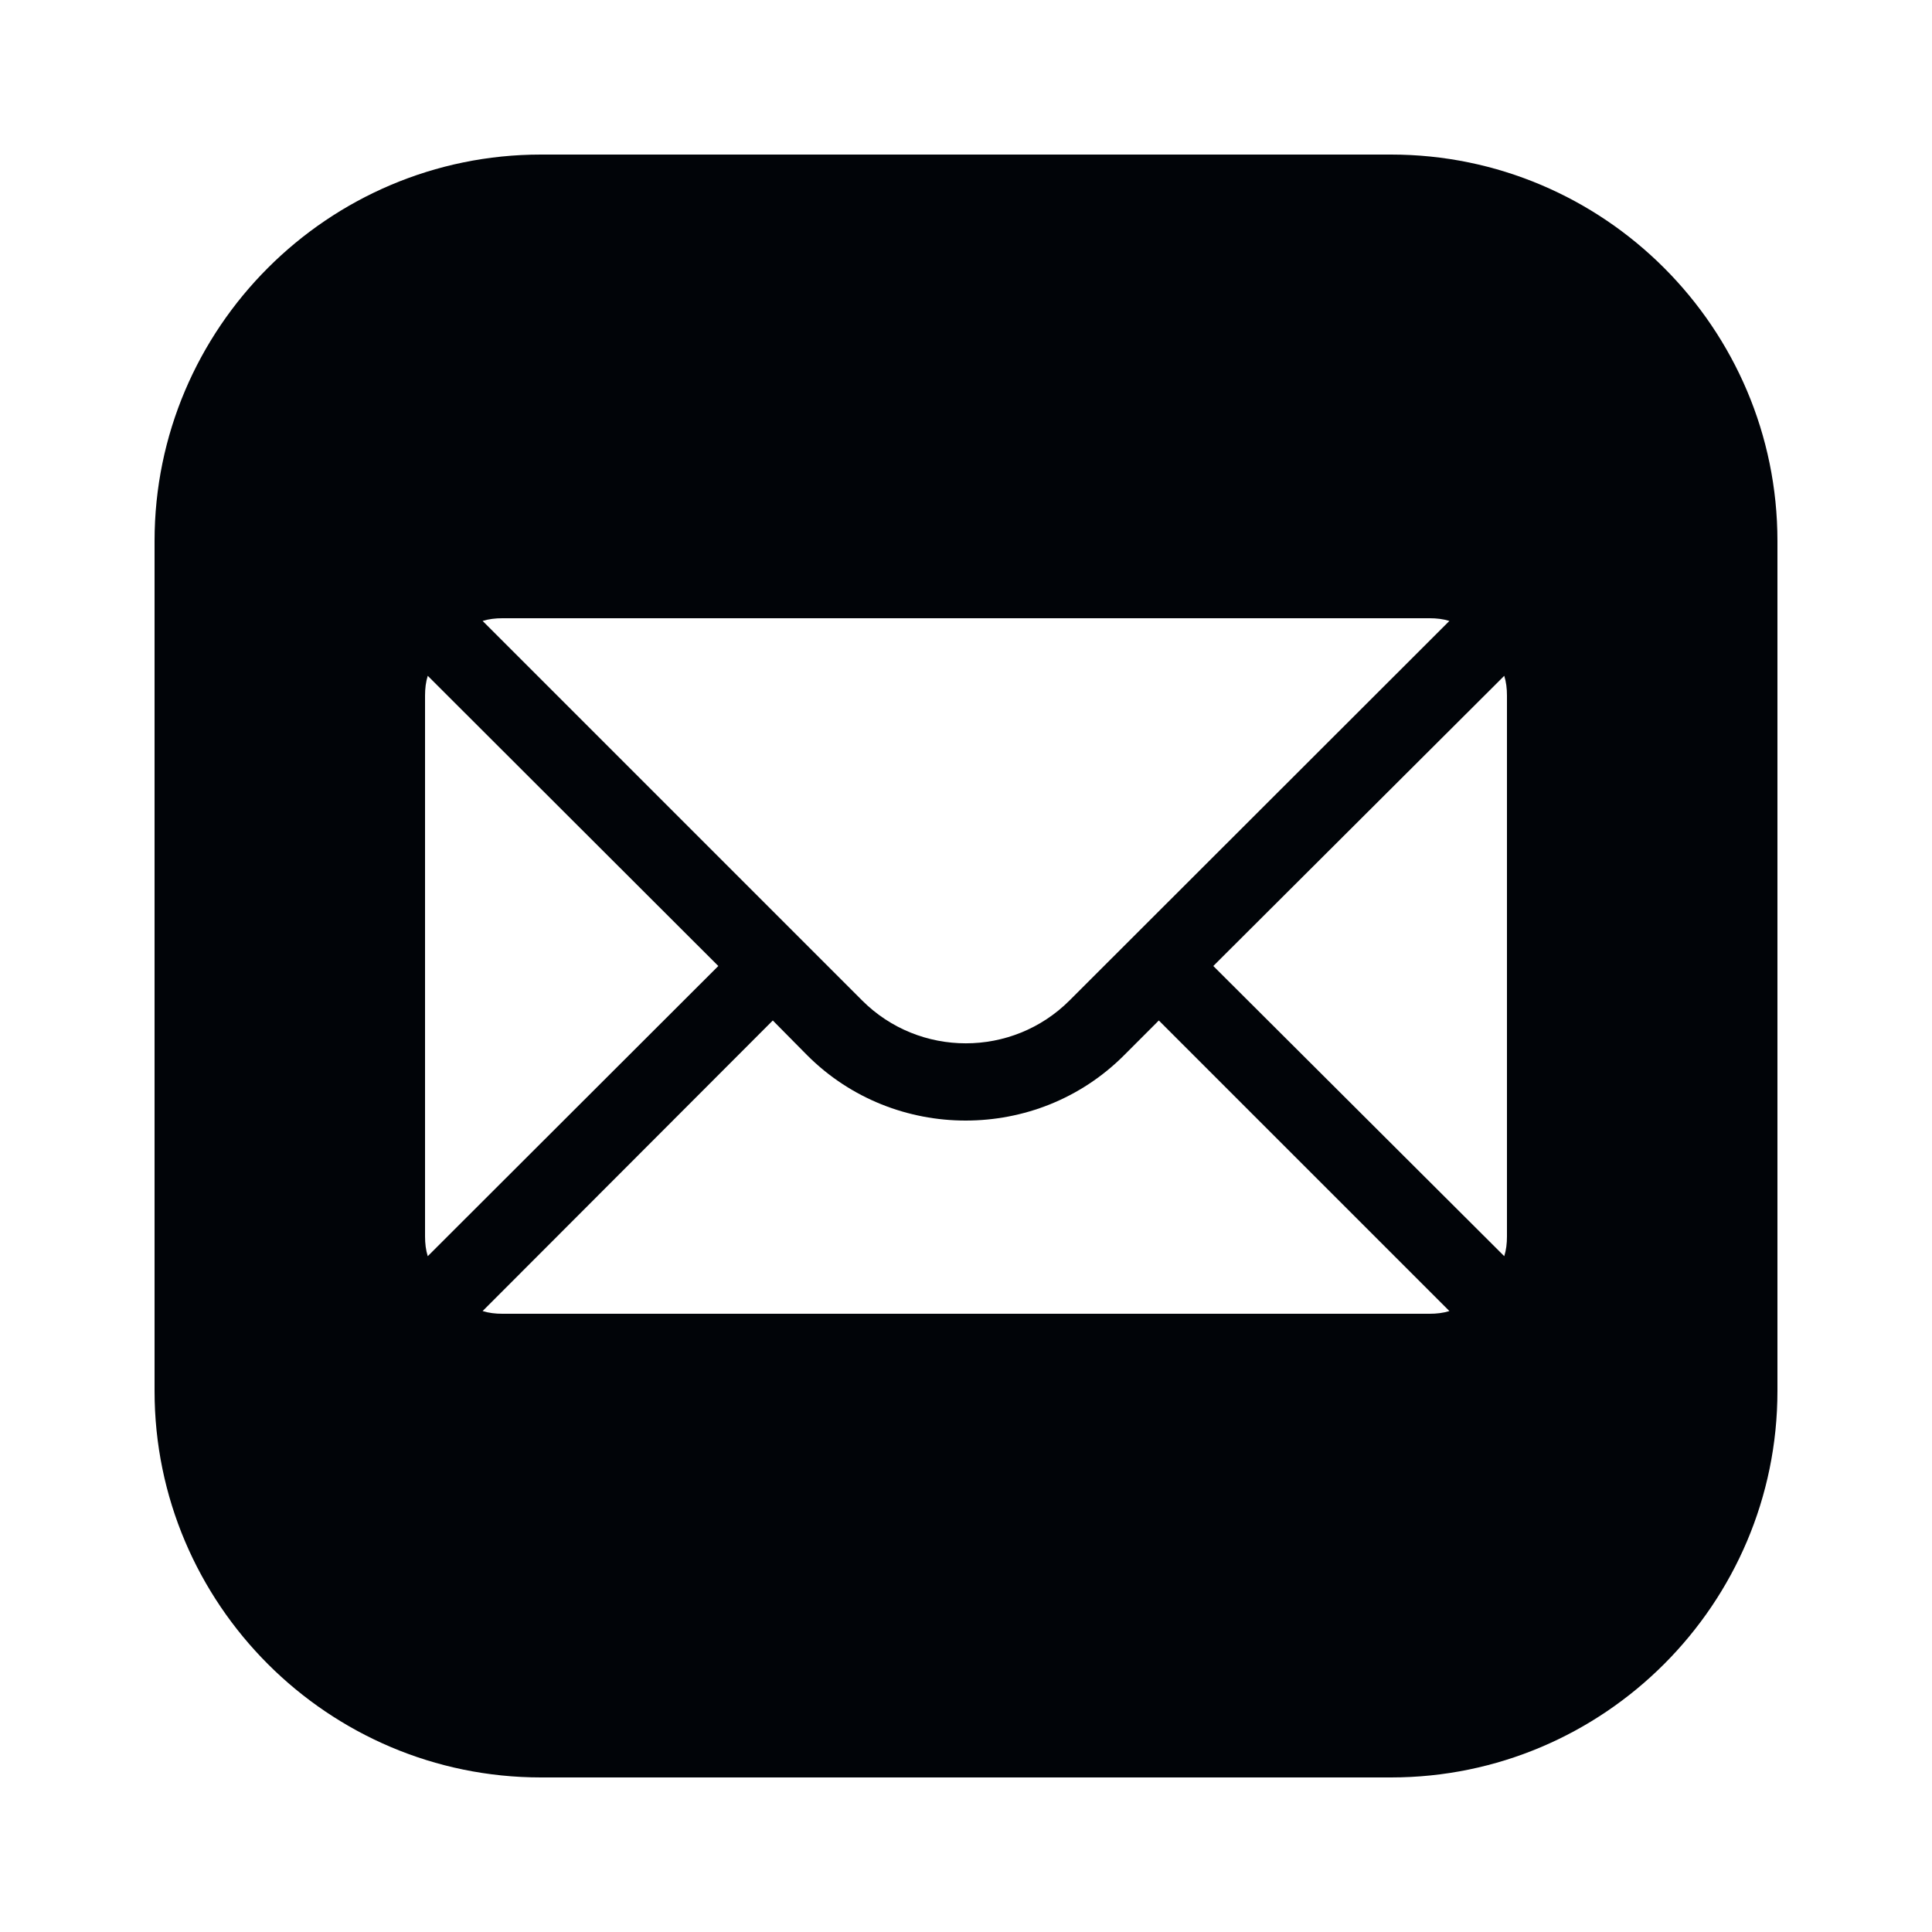
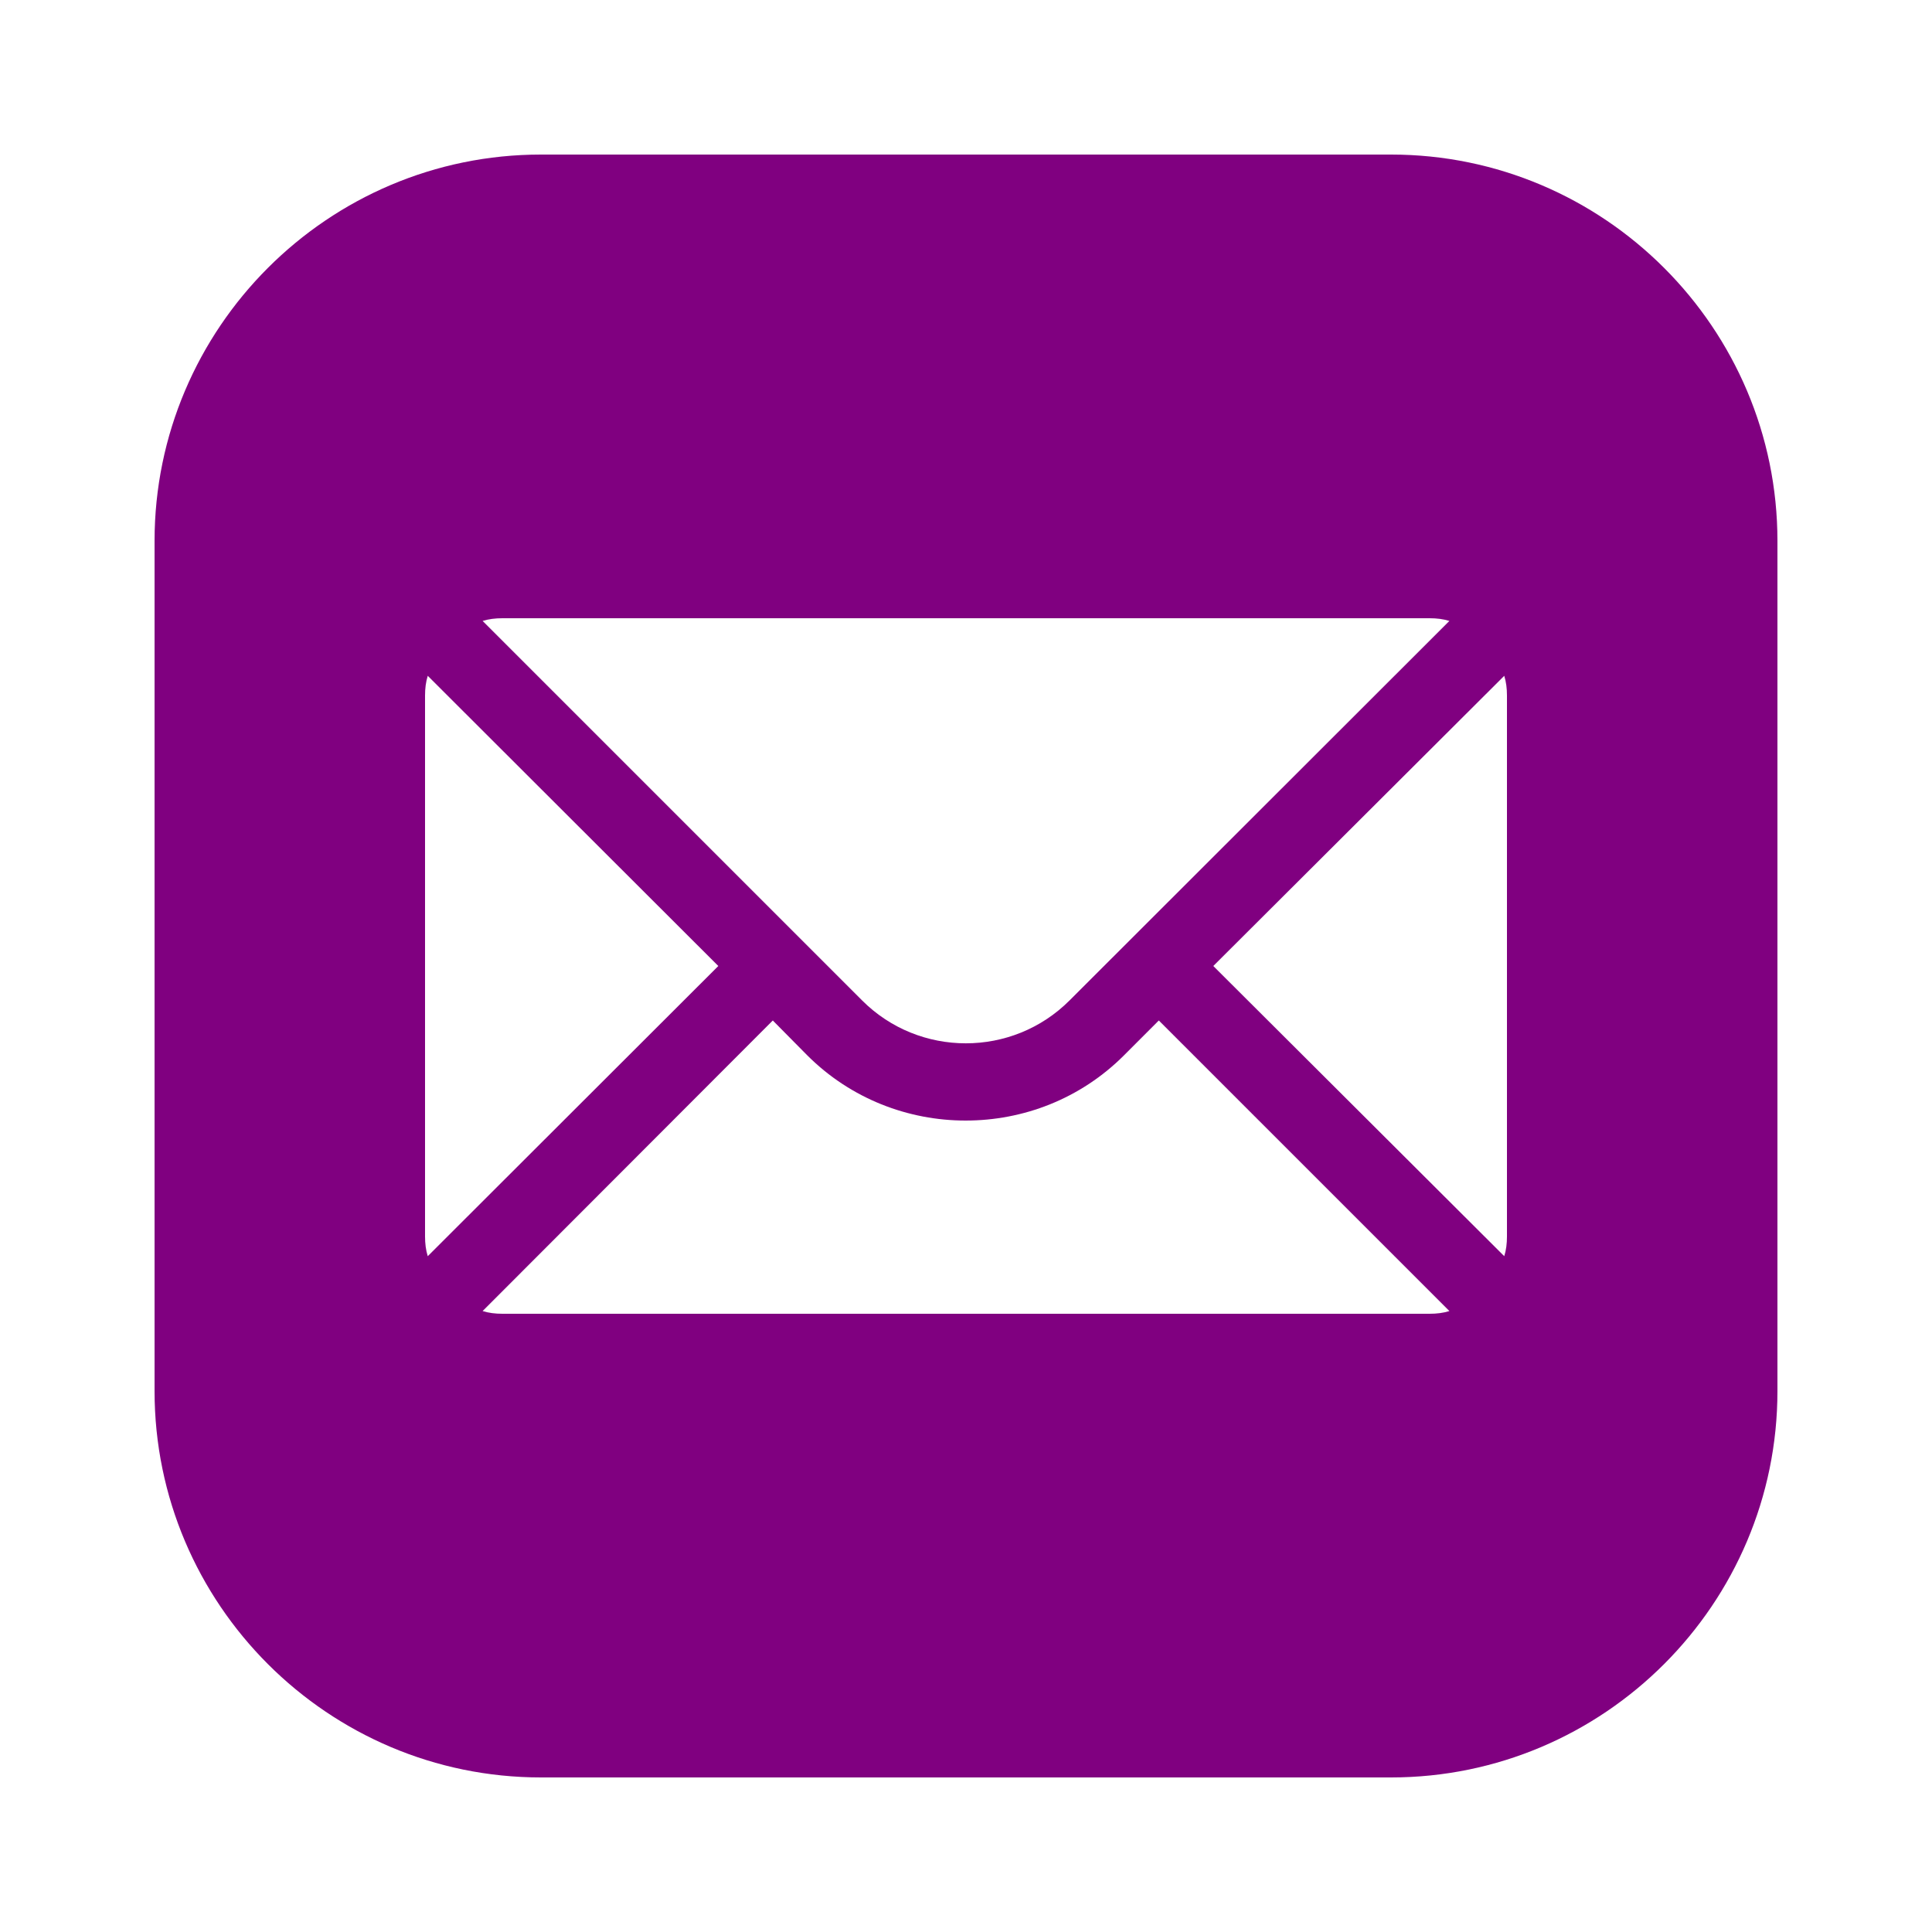
- <svg xmlns="http://www.w3.org/2000/svg" fill="#010408" viewBox="0 0 50 50" width="20px" height="20px">
+ <svg xmlns="http://www.w3.org/2000/svg" fill="purple" viewBox="0 0 50 50" width="20px" height="20px">
  <path d="M 14 4 C 8.489 4 4 8.489 4 14 L 4 36 C 4 41.511 8.489 46 14 46 L 36 46 C 41.511 46 46 41.511 46 36 L 46 14 C 46 8.489 41.511 4 36 4 L 14 4 z M 13 16 L 37 16 C 37.18 16 37.35 16.02 37.51 16.07 L 27.68 25.891 C 26.2 27.371 23.791 27.371 22.311 25.891 L 12.49 16.07 C 12.65 16.02 12.82 16 13 16 z M 11.07 17.49 L 18.59 25 L 11.07 32.51 C 11.02 32.35 11 32.18 11 32 L 11 18 C 11 17.82 11.02 17.65 11.07 17.49 z M 38.93 17.49 C 38.98 17.65 39 17.82 39 18 L 39 32 C 39 32.18 38.98 32.35 38.93 32.51 L 31.4 25 L 38.93 17.49 z M 20 26.41 L 20.891 27.311 C 22.021 28.441 23.51 29 24.99 29 C 26.48 29 27.96 28.441 29.09 27.311 L 29.99 26.41 L 37.51 33.93 C 37.35 33.98 37.18 34 37 34 L 13 34 C 12.82 34 12.65 33.98 12.49 33.93 L 20 26.41 z" />
</svg>
